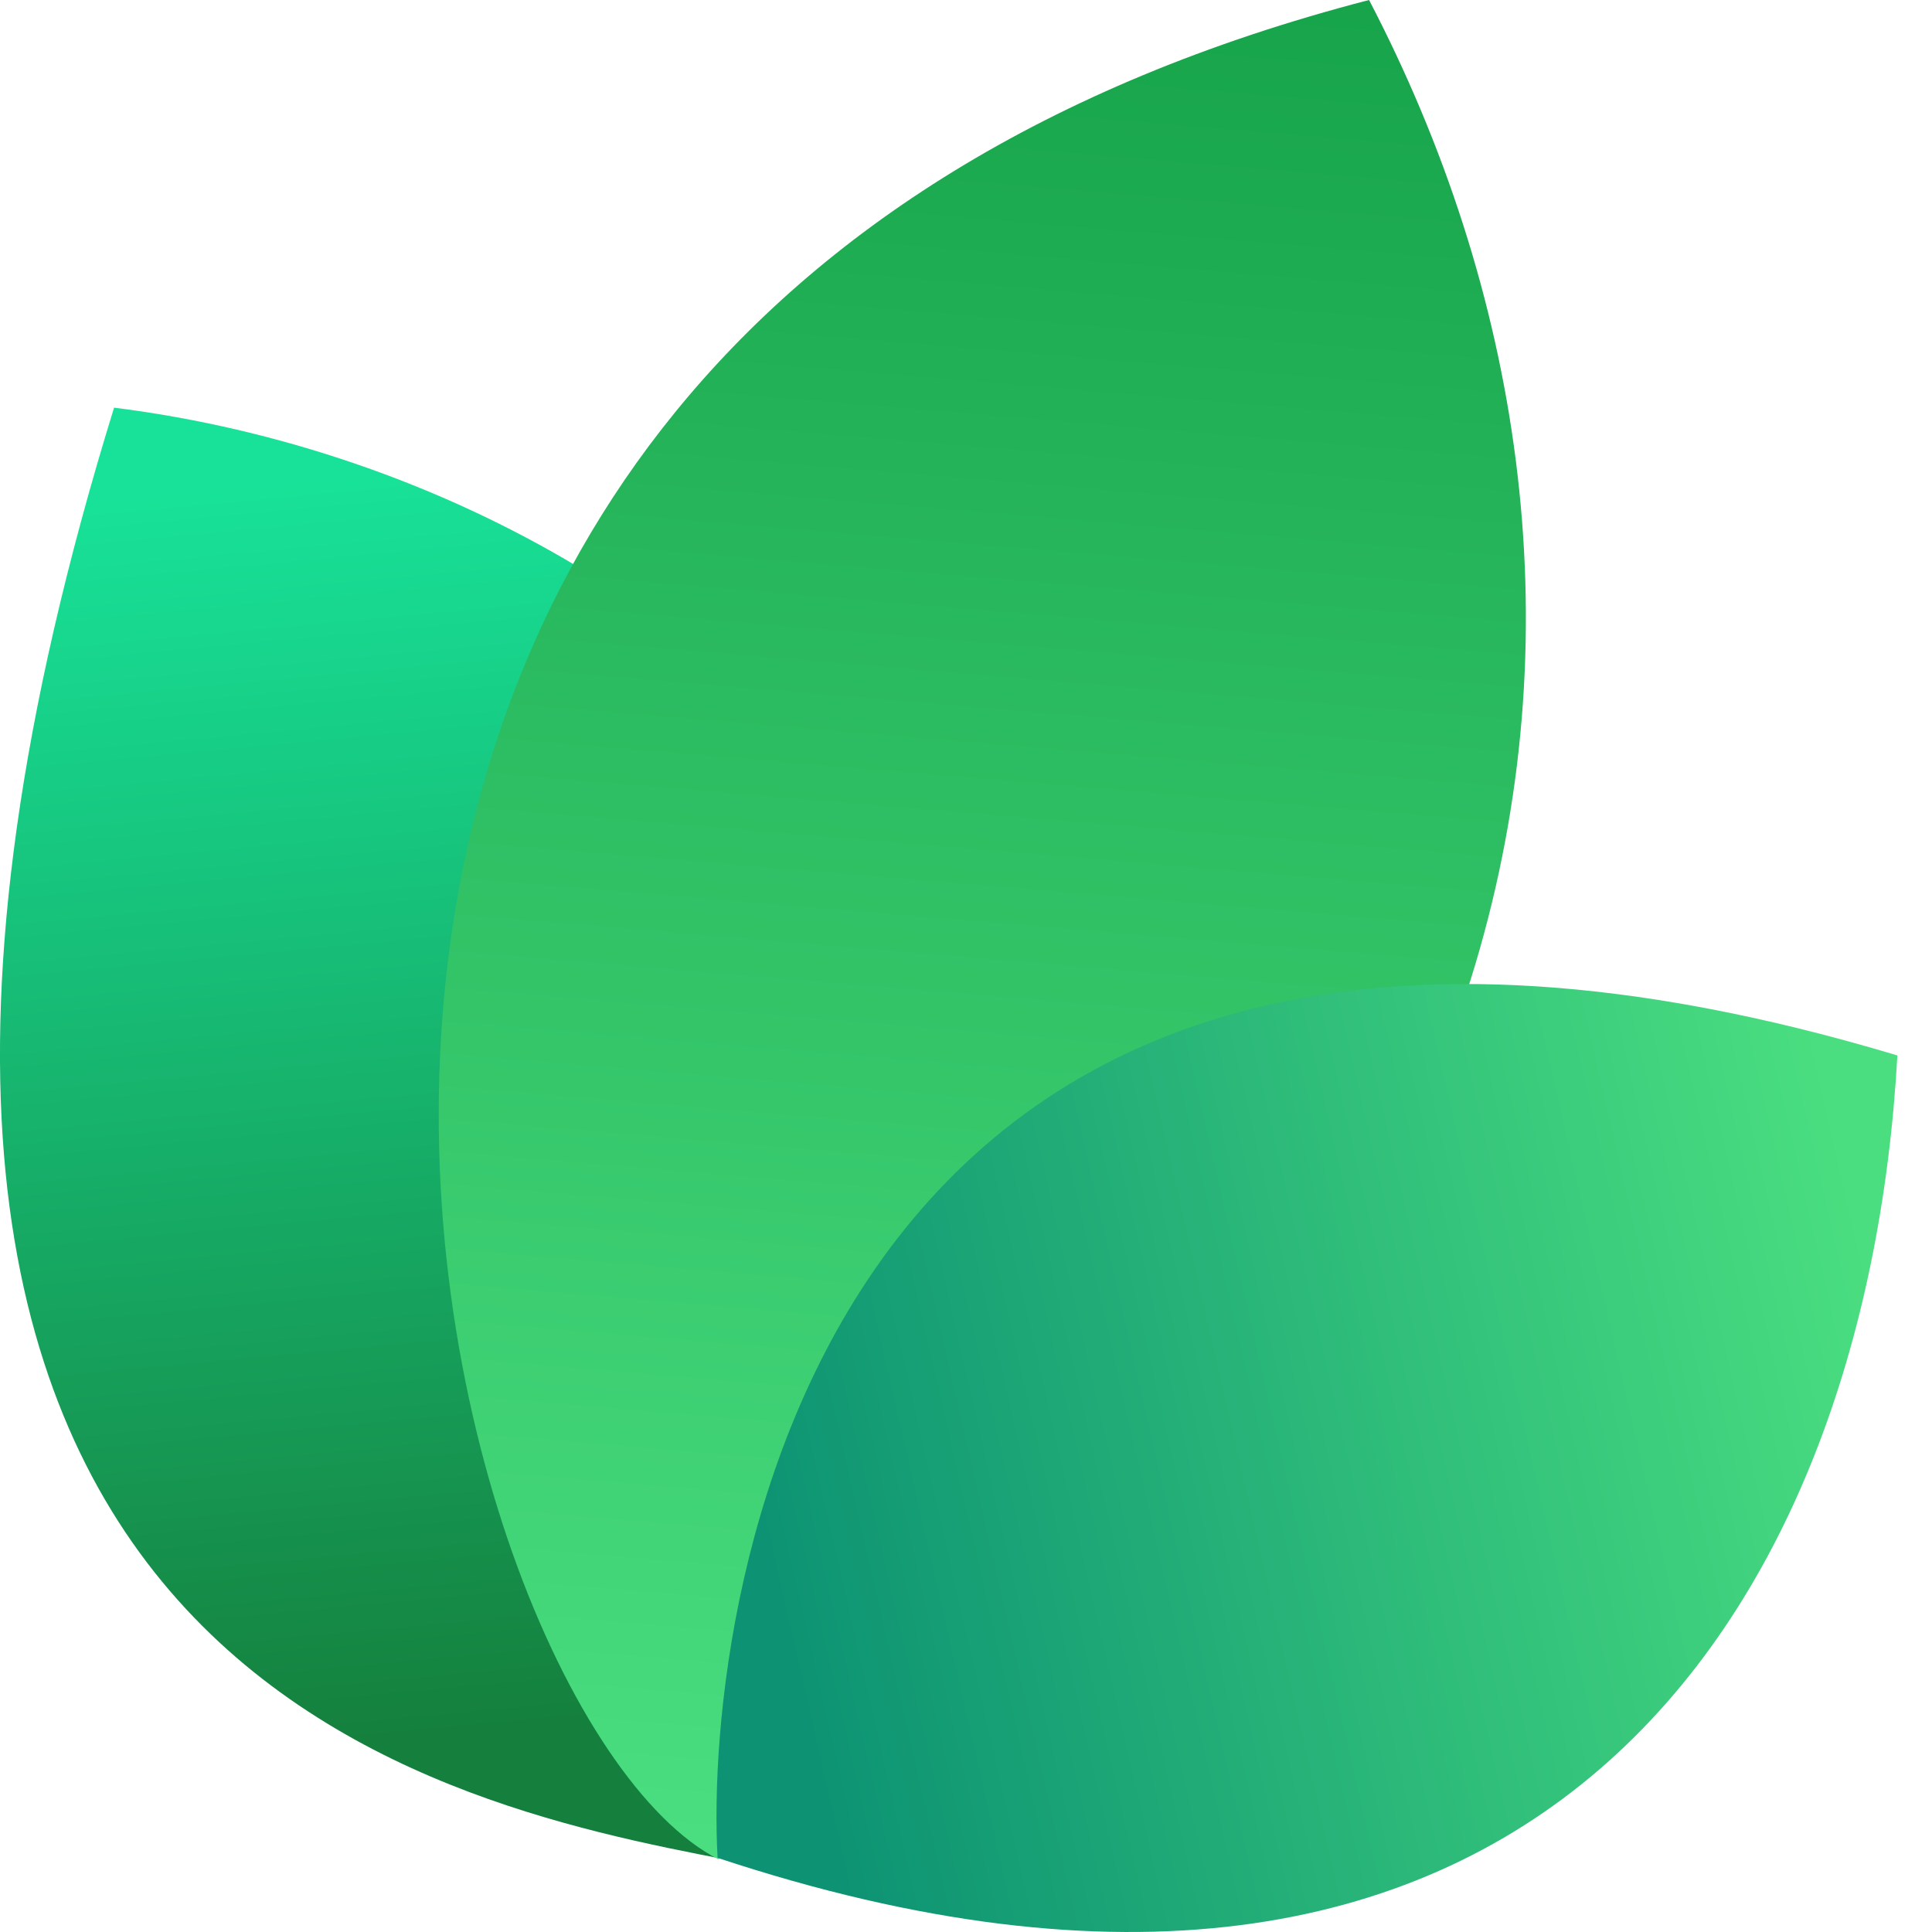
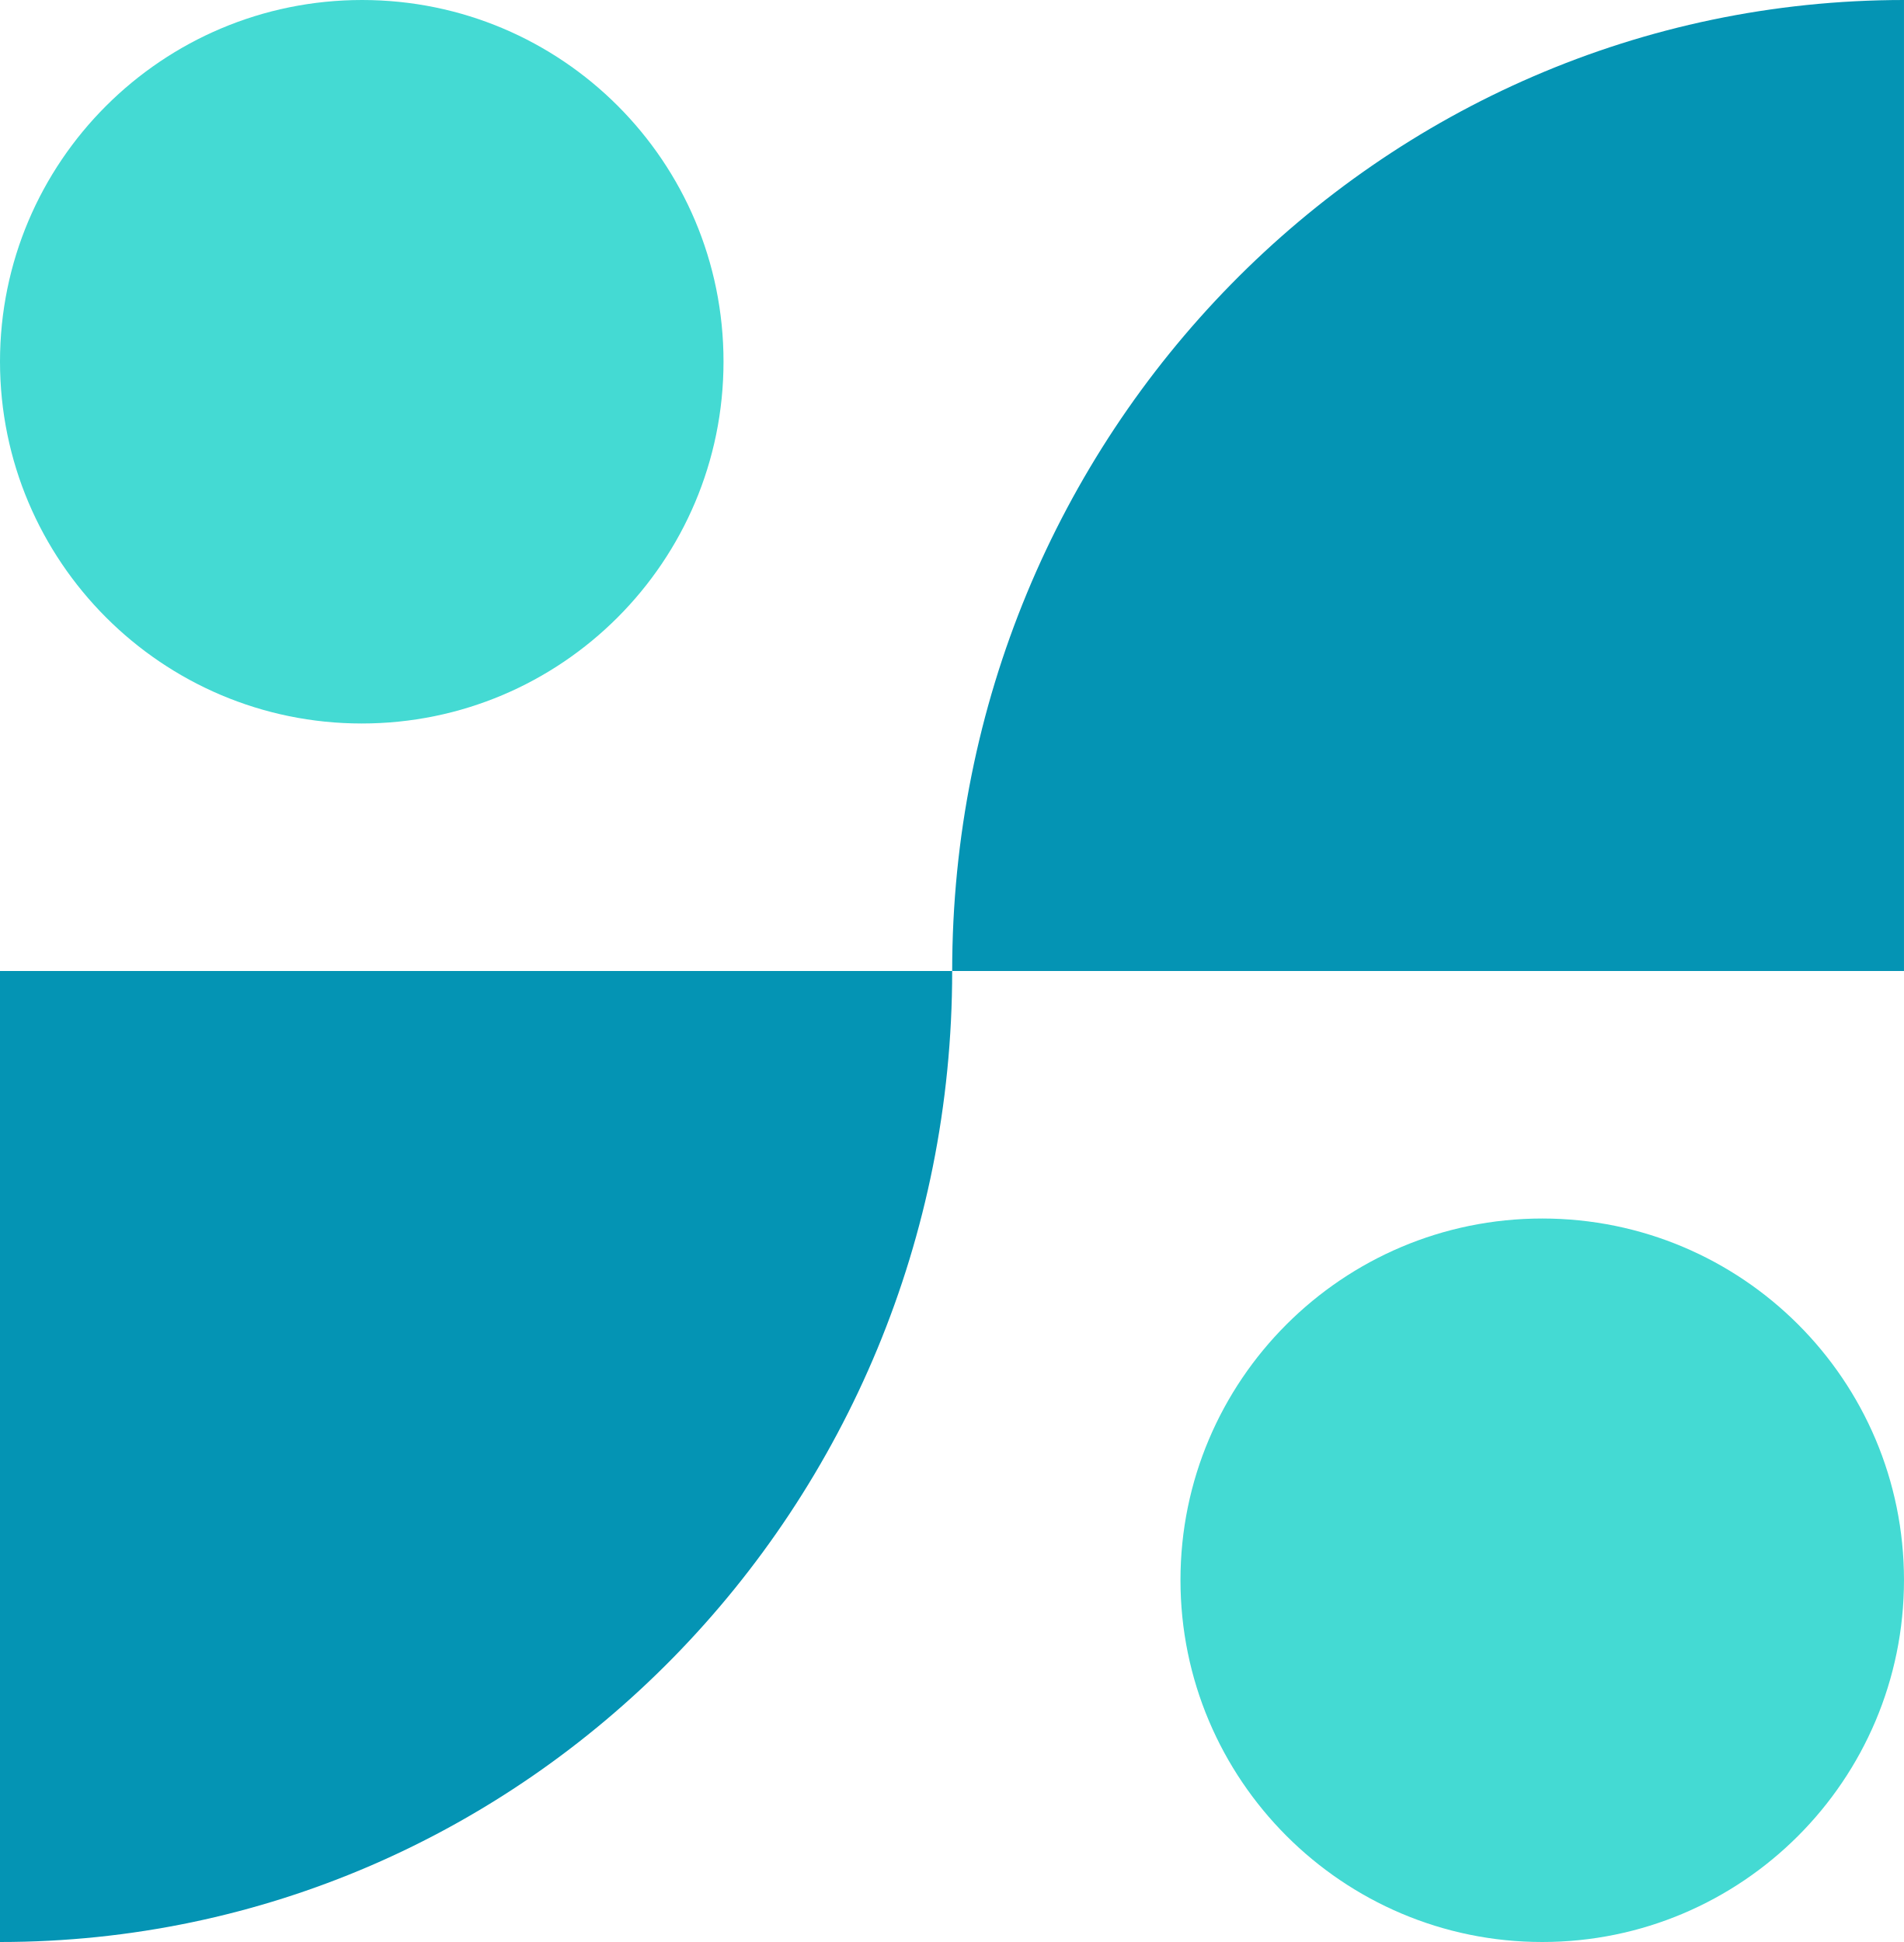
- <svg xmlns="http://www.w3.org/2000/svg" width="24" height="24" viewBox="0 0 24 24" fill="none">
-   <path d="M9.061 23.108C5.268 22.377 -3.391 20.627 1.417 5.064C9.634 6.099 16.973 14.064 9.061 23.108Z" fill="url(#paint0_linear_17557_2021)" />
-   <path d="M8.919 23.094C5.276 21.222 0.784 4.209 17.007 0C20.757 7.193 19.621 16.545 8.919 23.094Z" fill="url(#paint1_linear_17557_2021)" />
-   <path d="M8.914 23.079C8.735 19.882 10.159 9.085 23.57 13.111C23.181 20.123 18.984 26.418 8.914 23.079Z" fill="url(#paint2_linear_17557_2021)" />
-   <defs>
-     <linearGradient id="paint0_linear_17557_2021" x1="3.776" y1="5.916" x2="5.232" y2="21.559" gradientUnits="userSpaceOnUse">
-       <stop stop-color="#18E299" />
-       <stop offset="1" stop-color="#15803D" />
-     </linearGradient>
-     <linearGradient id="paint1_linear_17557_2021" x1="12.171" y1="-0.718" x2="10.19" y2="22.983" gradientUnits="userSpaceOnUse">
-       <stop stop-color="#16A34A" />
-       <stop offset="1" stop-color="#4ADE80" />
-     </linearGradient>
-     <linearGradient id="paint2_linear_17557_2021" x1="23.133" y1="15.353" x2="9.338" y2="18.52" gradientUnits="userSpaceOnUse">
-       <stop stop-color="#4ADE80" />
-       <stop offset="1" stop-color="#0D9373" />
-     </linearGradient>
-   </defs>
+ <svg xmlns="http://www.w3.org/2000/svg" width="50" height="51" viewBox="0 0 50 51" fill="none">
+   <path fill-rule="evenodd" clip-rule="evenodd" d="M50 0C36.193 0 25.005 11.419 25.005 25.5H0V51C13.807 51 25.005 39.581 25.005 25.5H50V0Z" fill="#0494B4" />
+   <path fill-rule="evenodd" clip-rule="evenodd" d="M9.509 0C4.256 0 0 4.254 0 9.495C0 14.737 4.256 19 9.5 19C14.744 19 19 14.746 19 9.495C19 4.244 14.754 0 9.509 0Z" fill="#44DAD3" />
+   <path fill-rule="evenodd" clip-rule="evenodd" d="M40.5 32C35.256 32 31 36.254 31 41.495C31 46.737 35.256 51 40.5 51C45.744 51 50 46.746 50 41.495C50 36.244 45.744 32 40.5 32Z" fill="#44DAD3" />
</svg>
